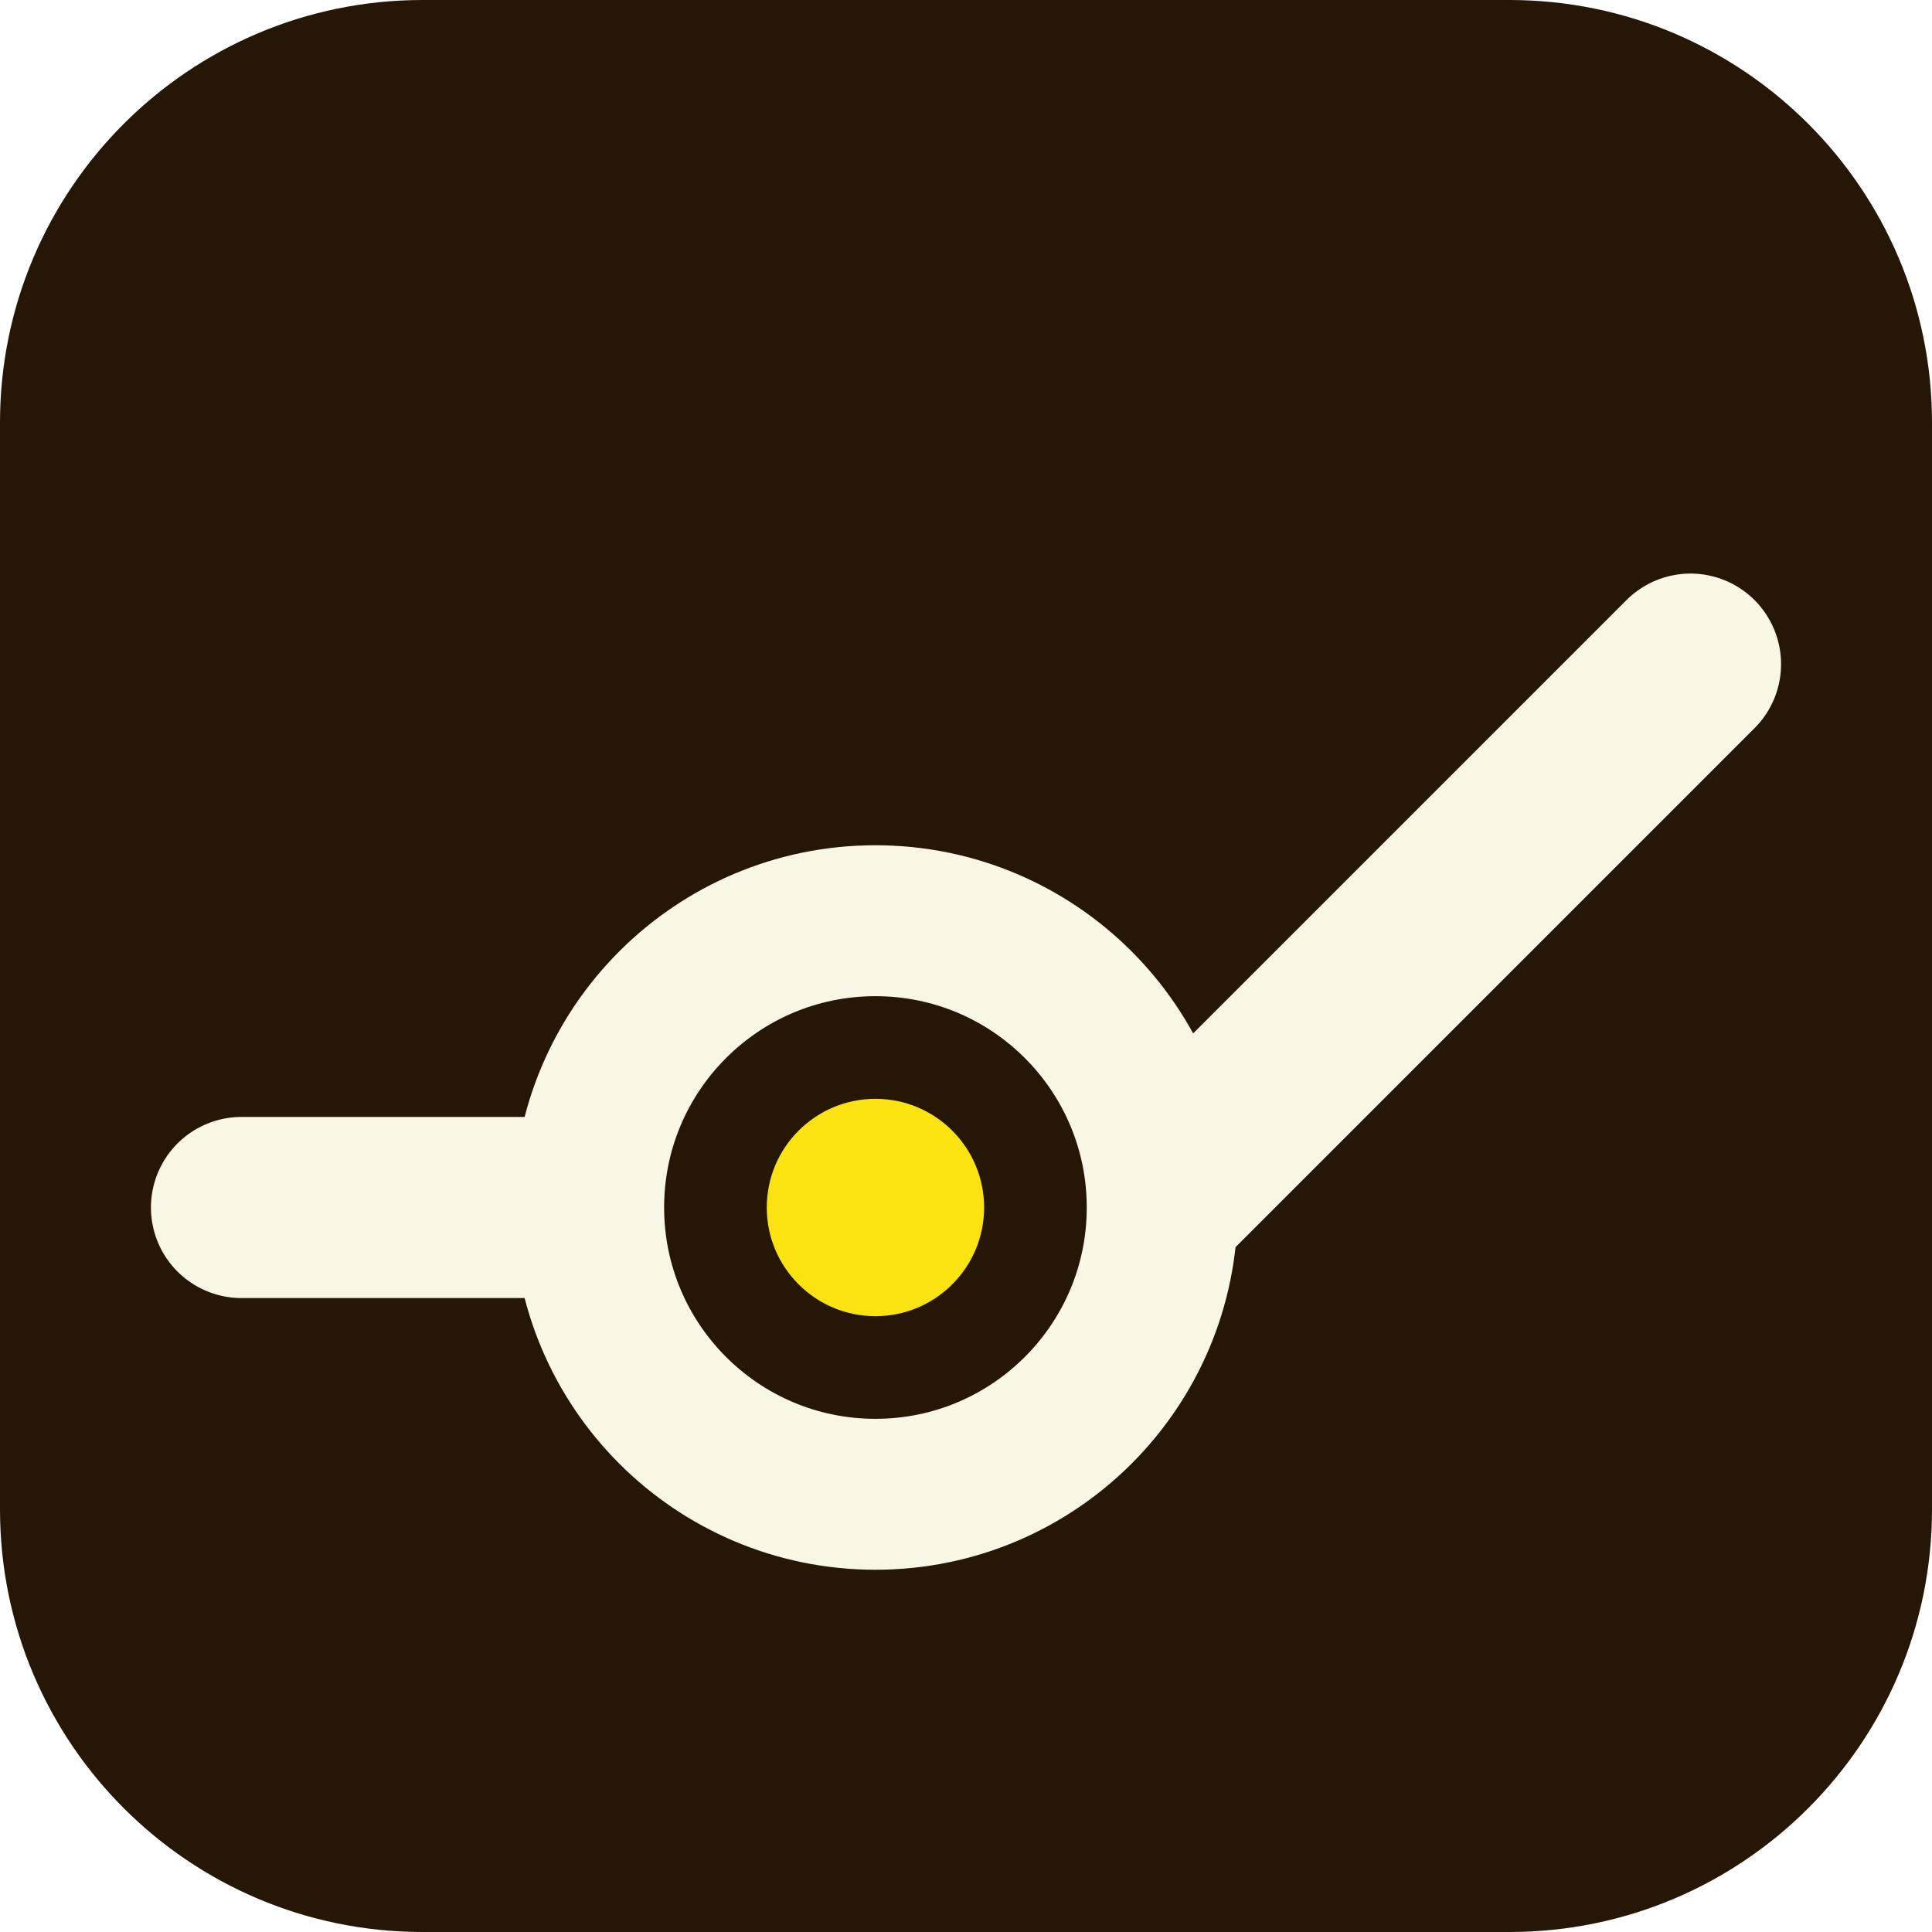
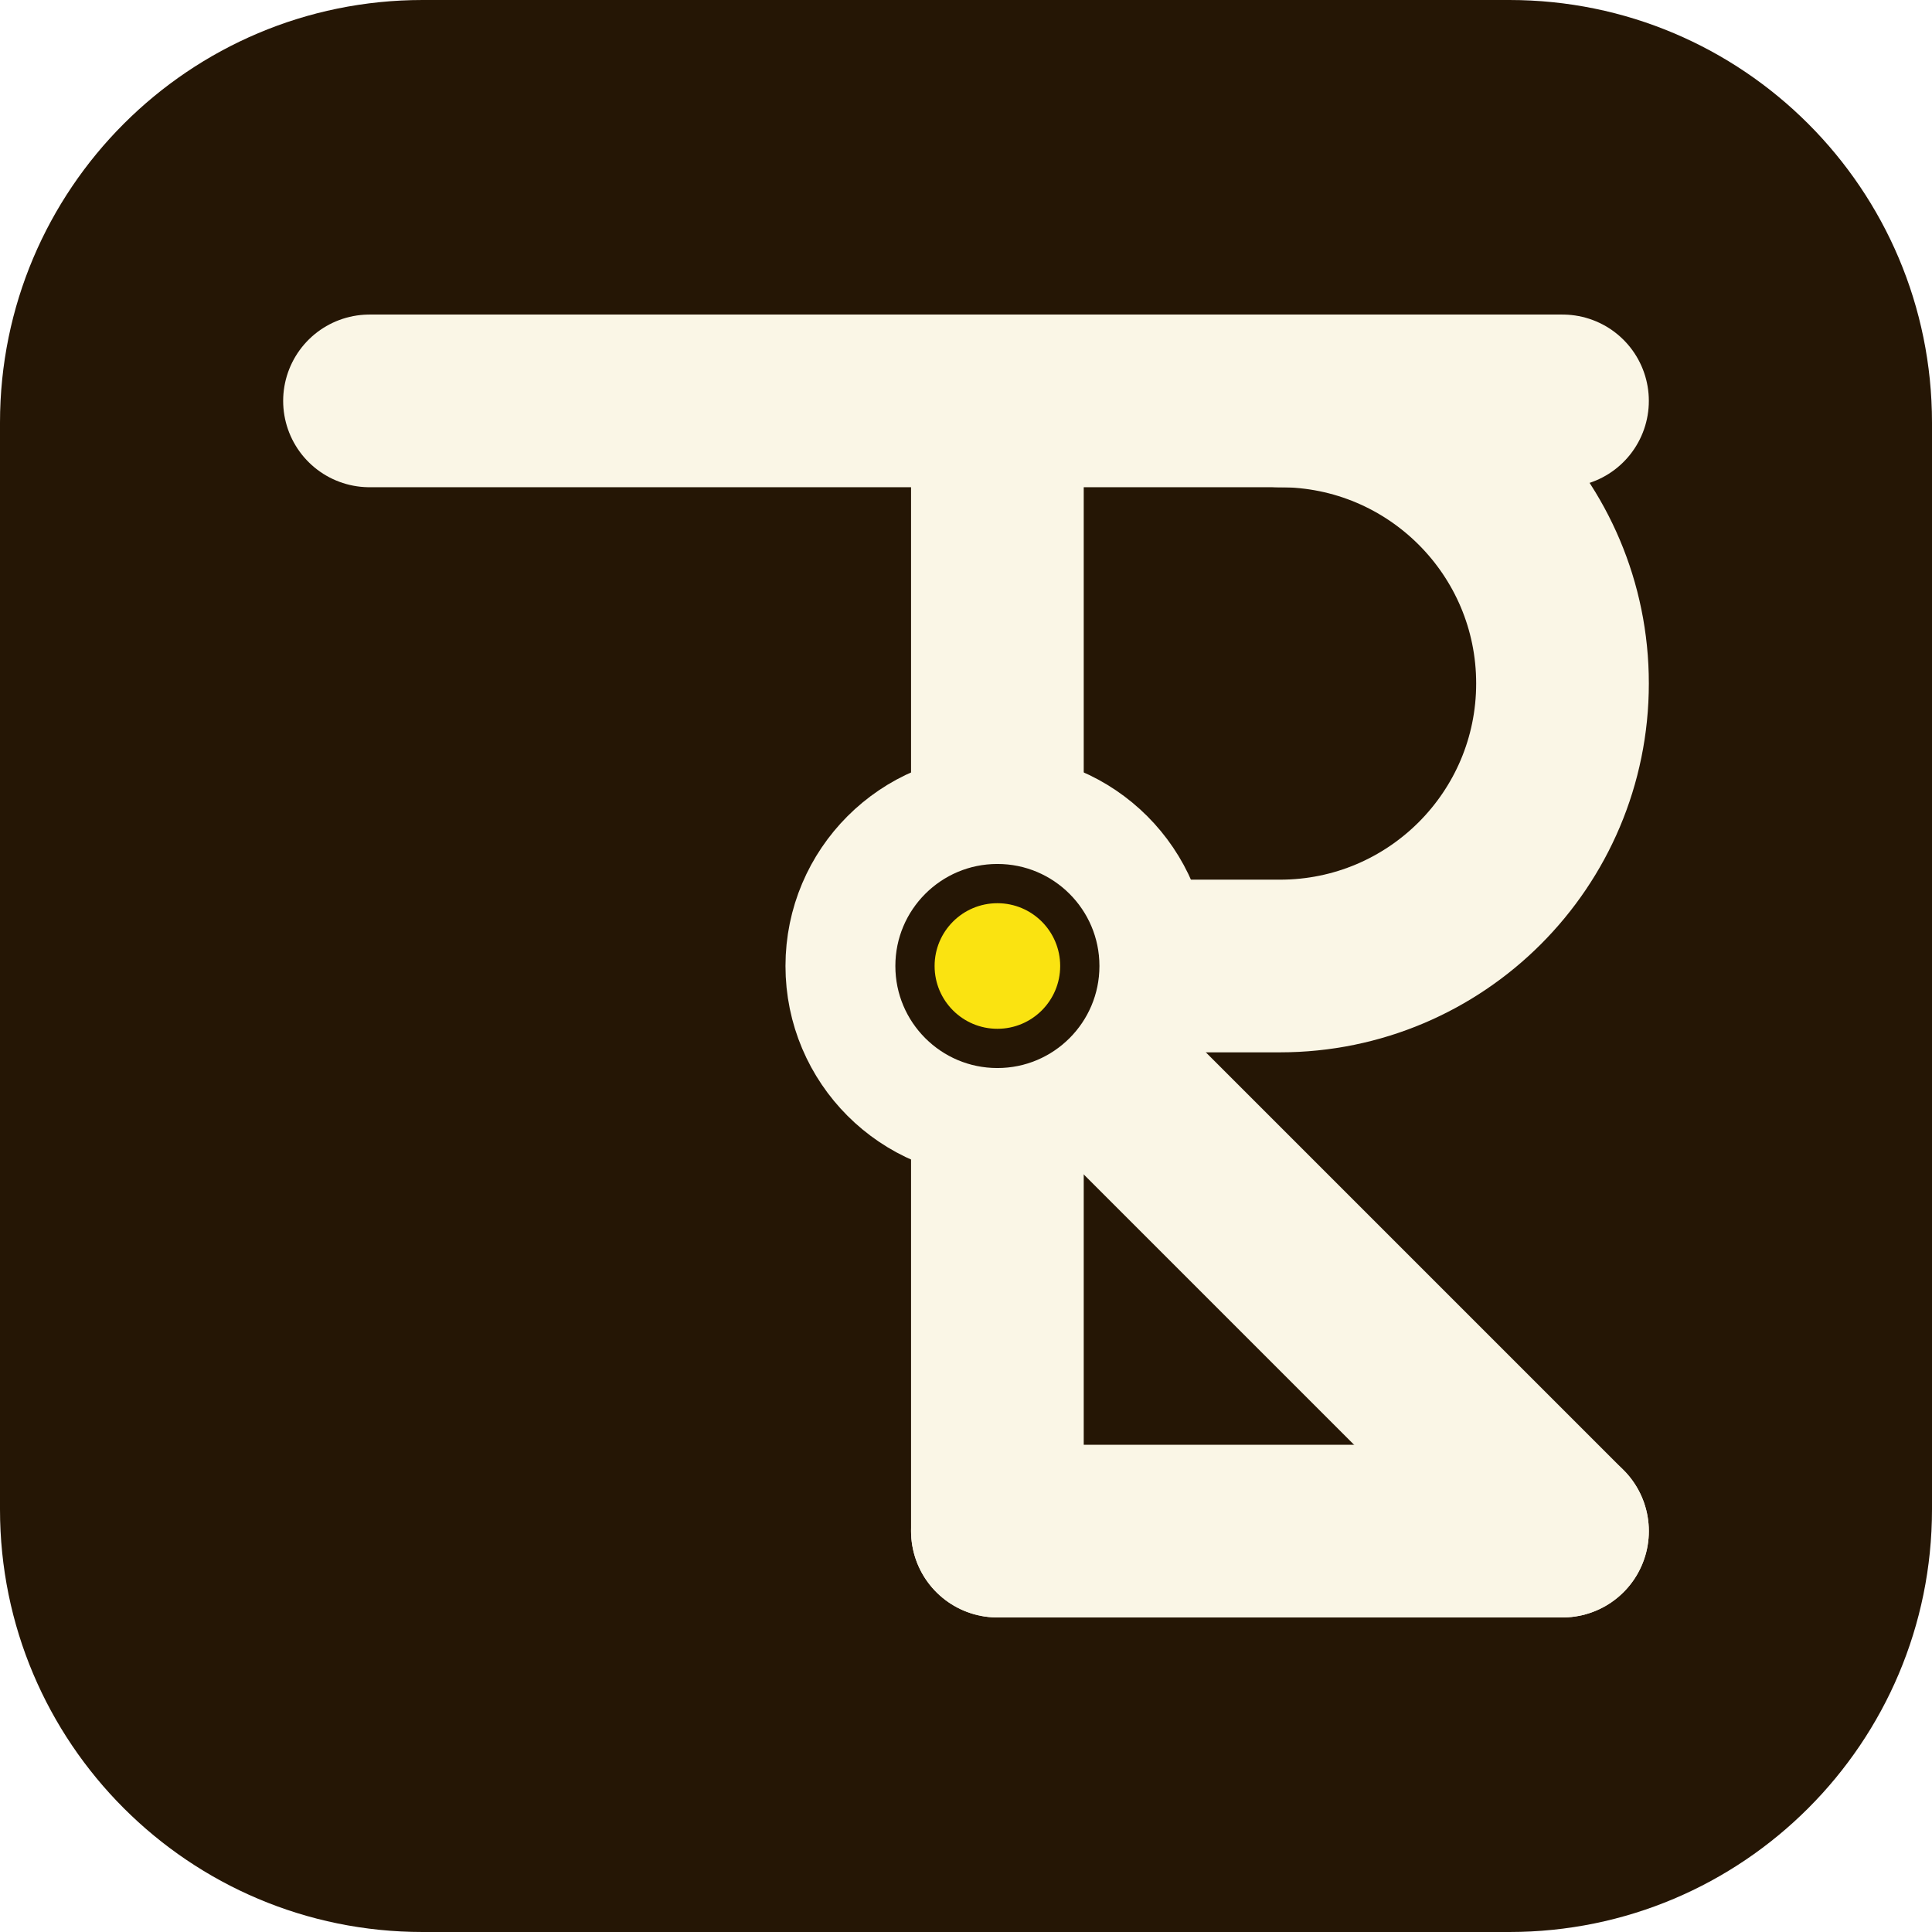
<svg xmlns="http://www.w3.org/2000/svg" viewBox="0 0 64 64" width="64" height="64">
  <rect width="64" height="64" rx="14" fill="#251605" />
-   <path d="M8 40H19" stroke="#FAF6E6" stroke-width="6" stroke-linecap="round" />
-   <path d="M38 40L56 22" stroke="#FAF6E6" stroke-width="6" stroke-linecap="round" />
-   <circle cx="29" cy="40" r="9.5" fill="#251605" stroke="#FAF6E6" stroke-width="5" />
-   <circle cx="29" cy="40" r="3.6" fill="#FAE311" />
+   <g transform="translate(6 6) scale(0.52)" fill="none">
+     <g transform="translate(8 0)" stroke="#FAF6E6" stroke-width="11" stroke-linecap="round" stroke-linejoin="round">
+       <path d="M44 14V86" />
+       <path d="M4 14H80" />
+       <path d="M62 14A18 18 0 0 1 62 50H44" />
+       <path d="M44 50L80 86" />
+       <path d="M44 86H80" />
+     </g>
+     <circle cx="52" cy="50" r="10" fill="#251605" stroke="#FAF6E6" stroke-width="7" />
+     <circle cx="52" cy="50" r="4" fill="#FAE311" />
+   </g>
</svg>
